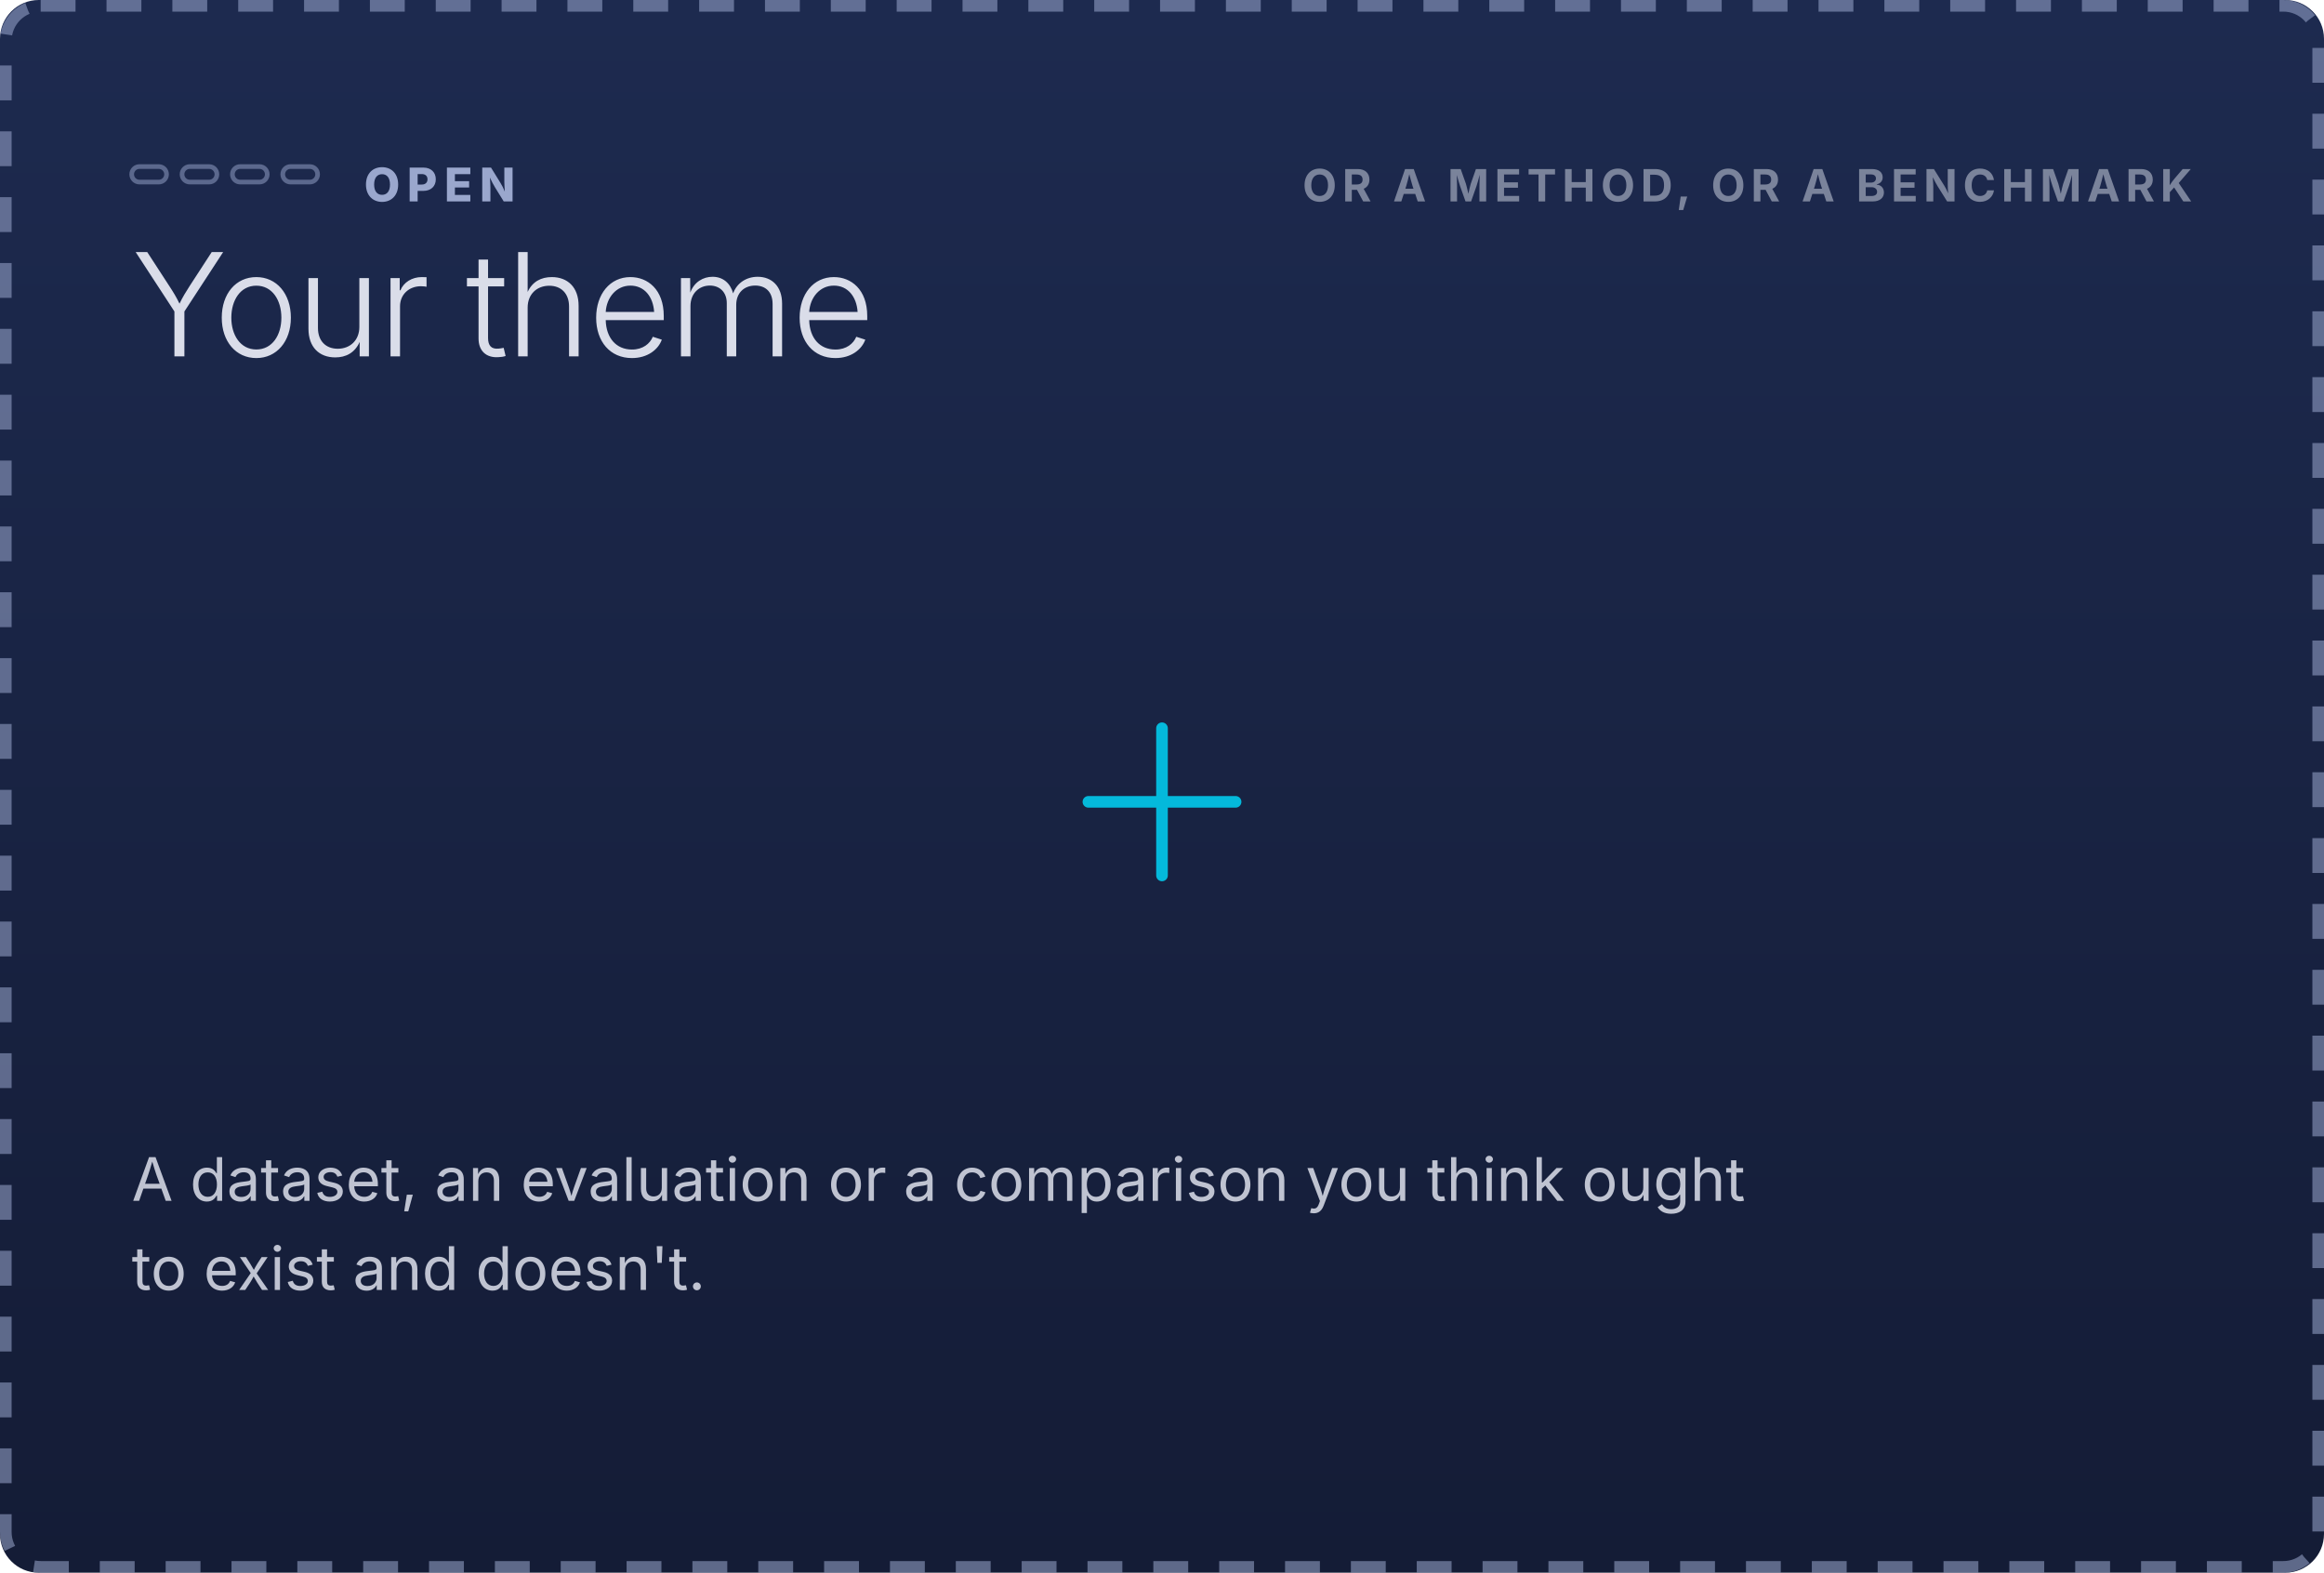
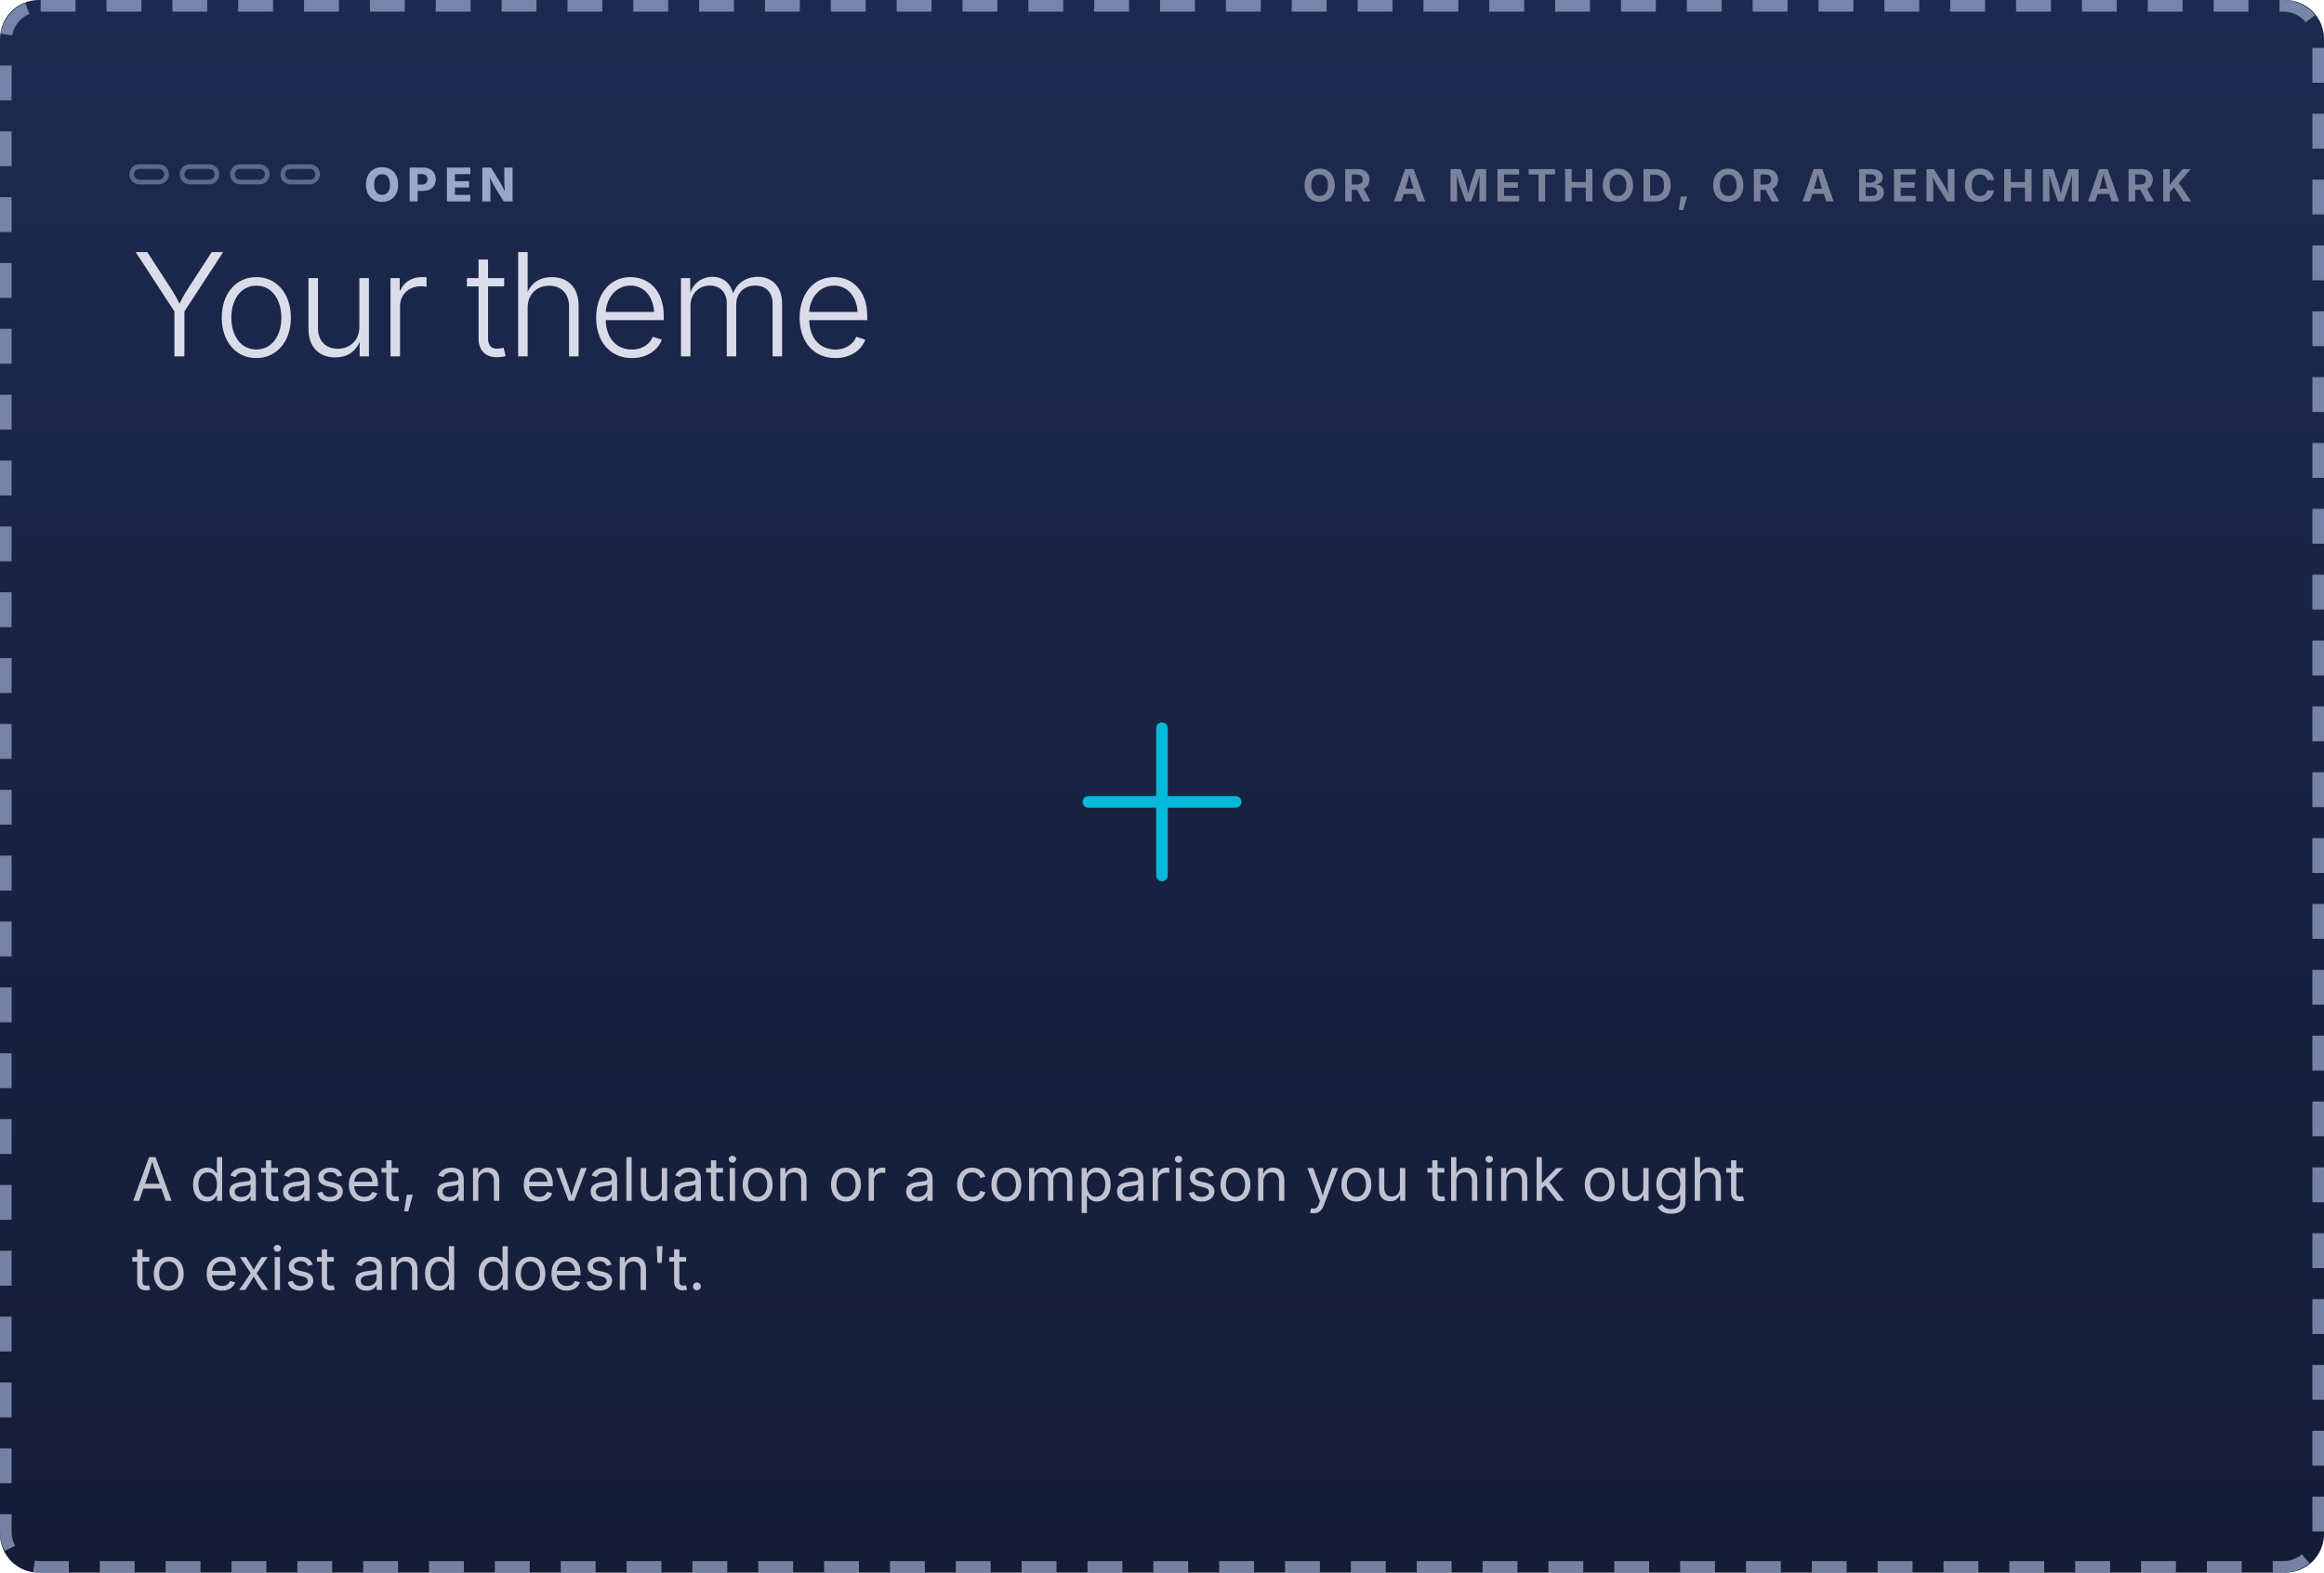
<svg xmlns="http://www.w3.org/2000/svg" viewBox="0 0 600 406" width="600" height="406" font-family="Inter,Helvetica Neue,Arial,sans-serif" role="img" aria-label="An open theme. A dataset, an evaluation or a comparison you think ought to exist and doesn't.">
  <defs>
    <linearGradient id="open2" x1="0" y1="0" x2="0" y2="1">
      <stop offset="0" stop-color="#1D2A4F" />
      <stop offset="1" stop-color="#141C36" />
    </linearGradient>
  </defs>
  <rect width="600" height="406" rx="10" fill="url(#open2)" />
-   <rect x="1.5" y="1.5" width="597" height="403" rx="9" fill="none" stroke="#9AA7CD" stroke-width="3" stroke-dasharray="9 8" opacity=".55" />
+   <rect x="1.5" y="1.5" width="597" height="403" rx="9" fill="none" stroke="#9AA7CD" stroke-width="3" stroke-dasharray="9 8" opacity=".72" />
  <rect x="34" y="43" width="9" height="4" rx="2" fill="none" stroke="#9AA7CD" stroke-width="1.2" opacity=".5" />
  <rect x="47" y="43" width="9" height="4" rx="2" fill="none" stroke="#9AA7CD" stroke-width="1.2" opacity=".5" />
  <rect x="60" y="43" width="9" height="4" rx="2" fill="none" stroke="#9AA7CD" stroke-width="1.2" opacity=".5" />
  <rect x="73" y="43" width="9" height="4" rx="2" fill="none" stroke="#9AA7CD" stroke-width="1.2" opacity=".5" />
  <text x="94" y="52" fill="#9AA7CD" font-size="12" font-weight="800" letter-spacing="1.8">OPEN</text>
  <text x="566" y="52" text-anchor="end" fill="#EEF1FB" font-size="11.5" font-weight="700" letter-spacing="1.4" opacity=".45">OR A METHOD, OR A BENCHMARK</text>
  <text x="34" y="92" fill="#EEF1FB" font-size="37" font-weight="300" letter-spacing="-.6" opacity=".9">Your theme</text>
  <g stroke="#00D3F6" stroke-width="3" stroke-linecap="round" opacity=".85">
    <path d="M281.0 207.0 h38 M300.0 188.0 v38" />
  </g>
  <text x="34" y="310" fill="#EEF1FB" font-size="15.5" opacity=".78">A dataset, an evaluation or a comparison you think ought</text>
  <text x="34" y="333" fill="#EEF1FB" font-size="15.5" opacity=".78">to exist and doesn't.</text>
</svg>
